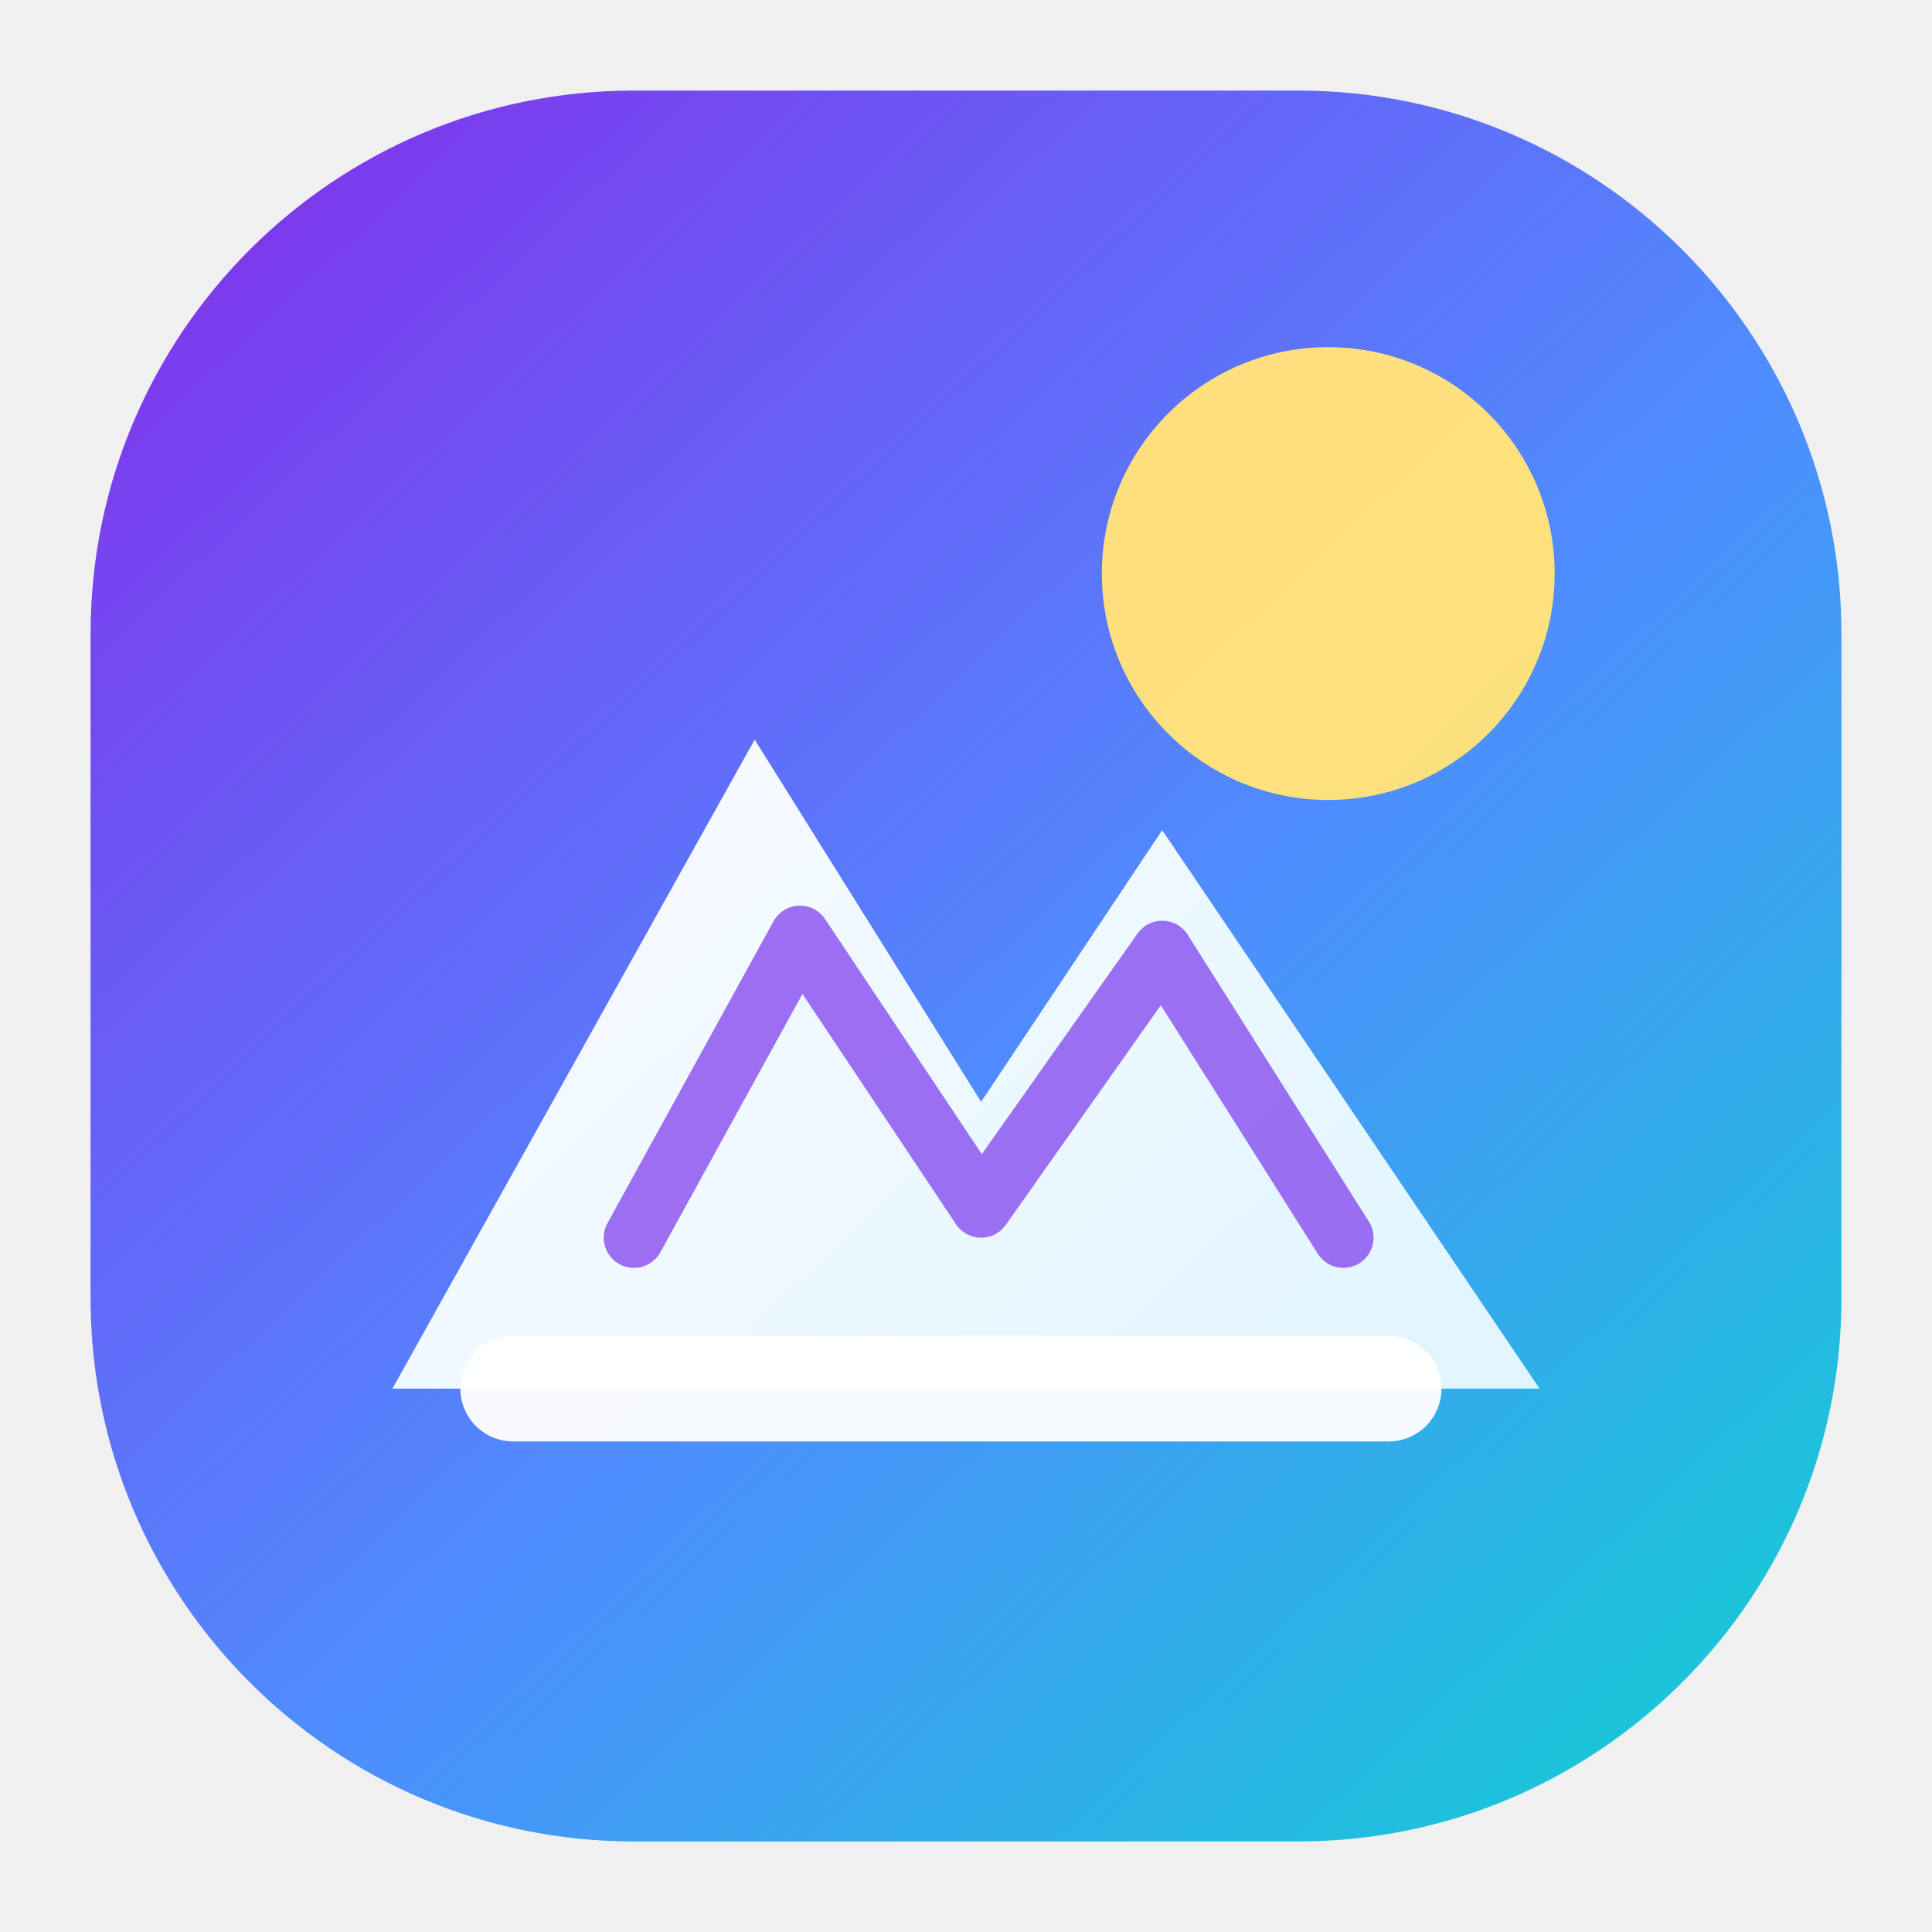
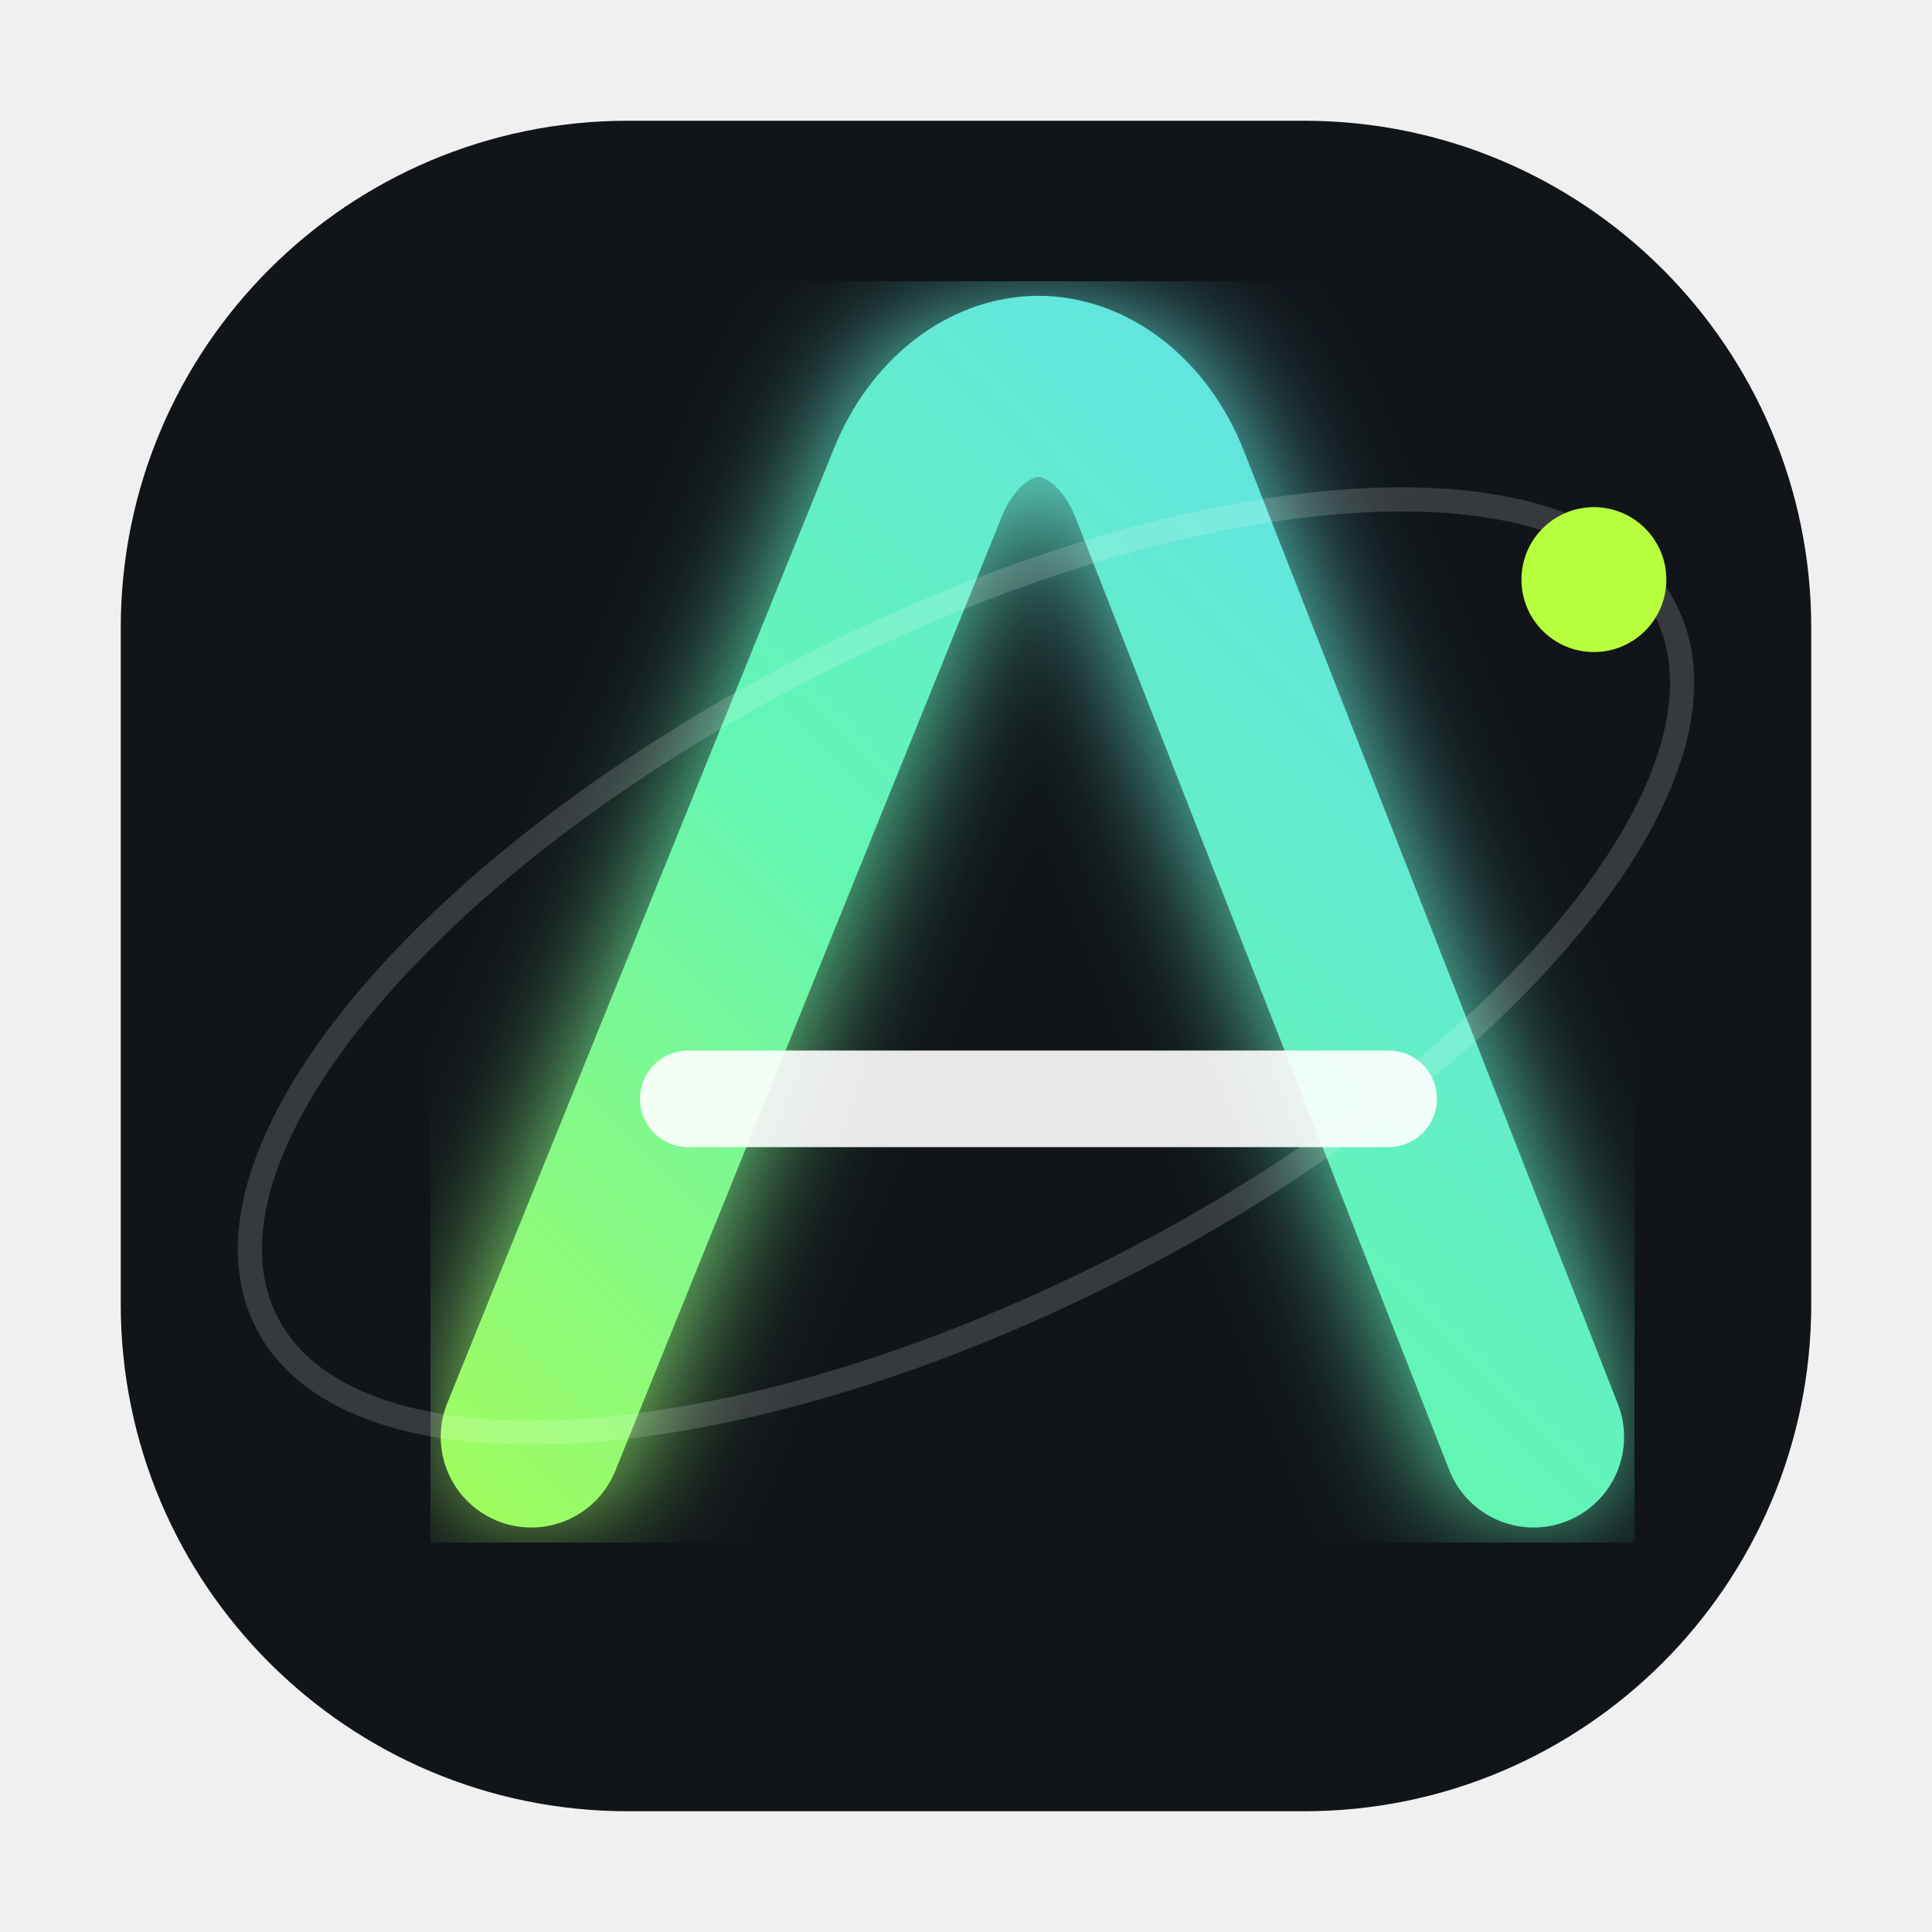
- <svg xmlns="http://www.w3.org/2000/svg" viewBox="0 0 128 128" fill="none">
+ <svg xmlns="http://www.w3.org/2000/svg" viewBox="0 0 160 160">
  <defs>
-     <linearGradient id="g" x1="18" y1="14" x2="112" y2="114" gradientUnits="userSpaceOnUse">
-       <stop stop-color="#7C3AED" />
-       <stop offset=".55" stop-color="#4F8CFF" />
-       <stop offset="1" stop-color="#19C6D8" />
+     <linearGradient id="g" x1="20" y1="140" x2="140" y2="20" gradientUnits="userSpaceOnUse">
+       <stop stop-color="#B8FF3D" />
+       <stop offset=".5" stop-color="#63F5B5" />
+       <stop offset="1" stop-color="#62D8FF" />
    </linearGradient>
-     <linearGradient id="s" x1="36" y1="29" x2="94" y2="90" gradientUnits="userSpaceOnUse">
-       <stop stop-color="#fff" />
-       <stop offset="1" stop-color="#E6F7FF" />
-     </linearGradient>
+     <filter id="glow">
+       <feGaussianBlur stdDeviation="5" result="b" />
+       <feMerge>
+         <feMergeNode in="b" />
+         <feMergeNode in="SourceGraphic" />
+       </feMerge>
+     </filter>
  </defs>
-   <rect x="6" y="6" width="116" height="116" rx="36" fill="url(#g)" />
-   <circle cx="88" cy="38" r="15" fill="#FFE27A" opacity=".98" />
-   <path d="M26 92 50 49l15 24 12-18 25 37H26Z" fill="url(#s)" opacity=".98" />
-   <path d="M34 92h58" stroke="#fff" stroke-width="7" stroke-linecap="round" opacity=".95" />
-   <path d="M42 82 53 62l12 18 12-17 12 19" stroke="#7C3AED" stroke-width="4" stroke-linecap="round" stroke-linejoin="round" opacity=".72" />
+   <rect x="10" y="10" width="140" height="140" rx="42" fill="#11151A" />
+   <path d="M44 119 76 40c2-5 6-8 10-8s8 3 10 8l31 79" fill="none" stroke="url(#g)" stroke-width="15" stroke-linecap="round" stroke-linejoin="round" filter="url(#glow)" />
+   <path d="M57 91h58" stroke="#fff" stroke-opacity=".9" stroke-width="8" stroke-linecap="round" />
+   <ellipse cx="80" cy="80" rx="65" ry="28" transform="rotate(-27 80 80)" fill="none" stroke="#fff" stroke-opacity=".16" stroke-width="2" />
+   <circle cx="132" cy="48" r="6" fill="#B8FF3D" />
</svg>
